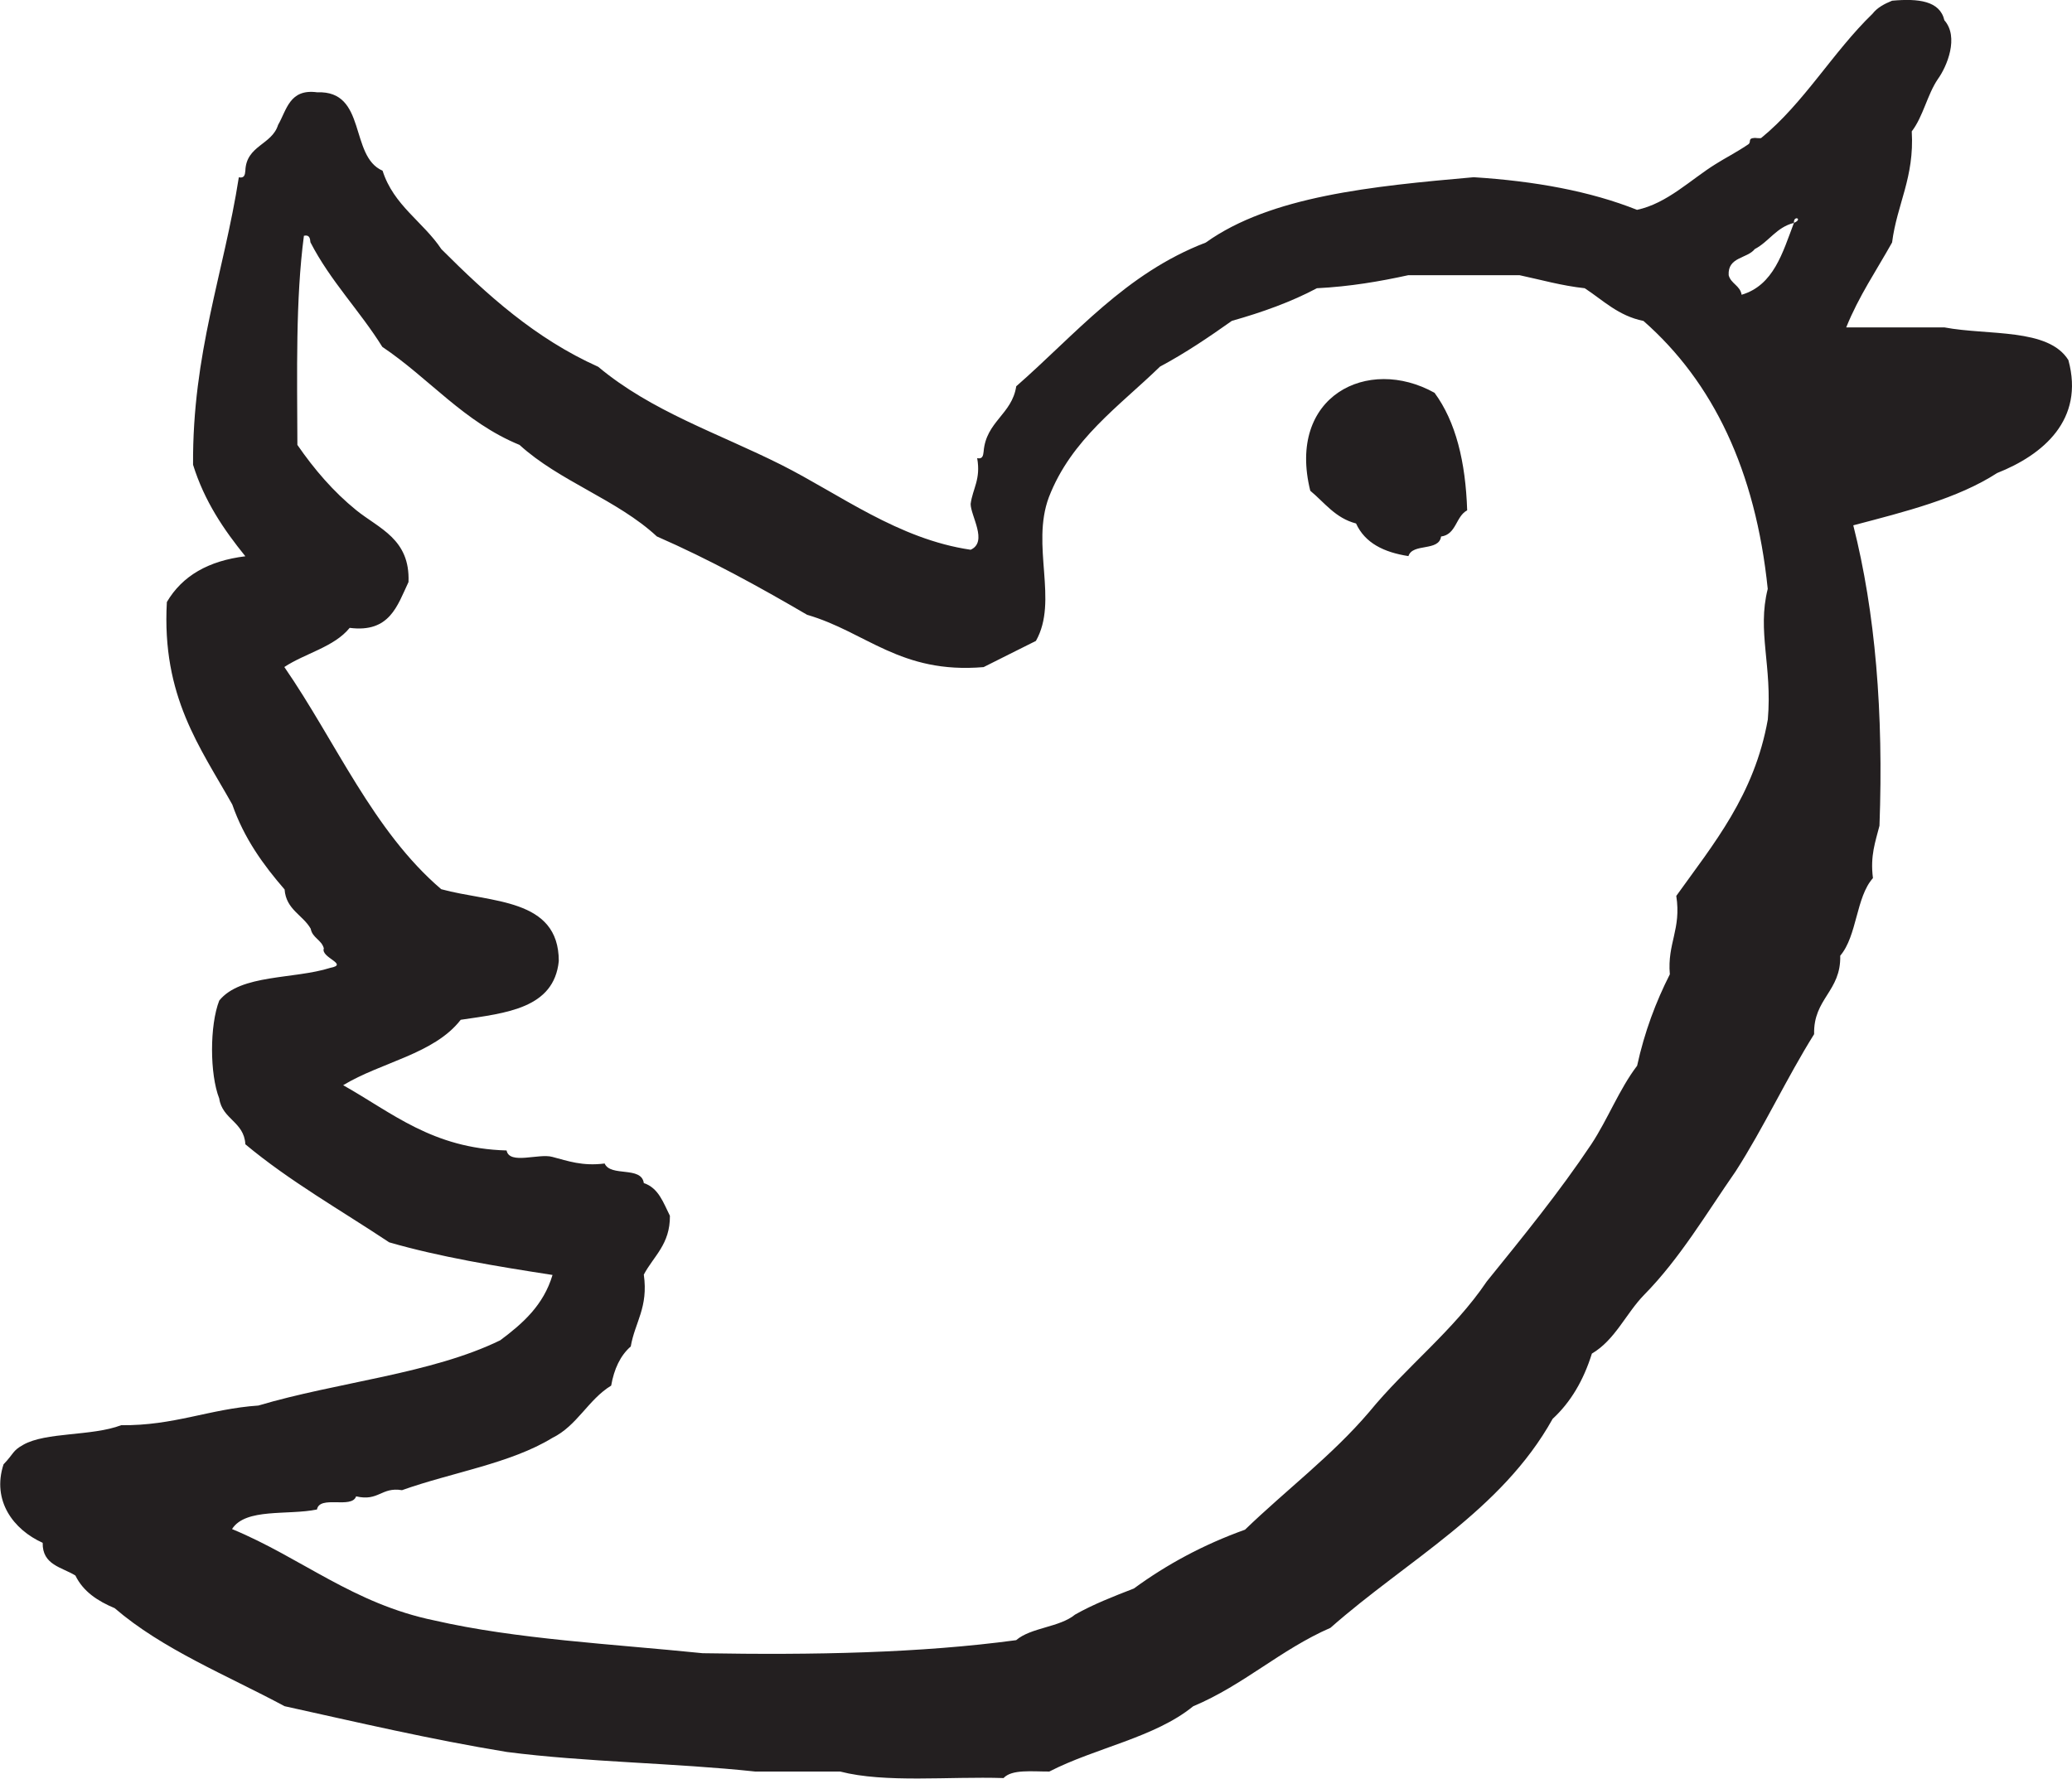
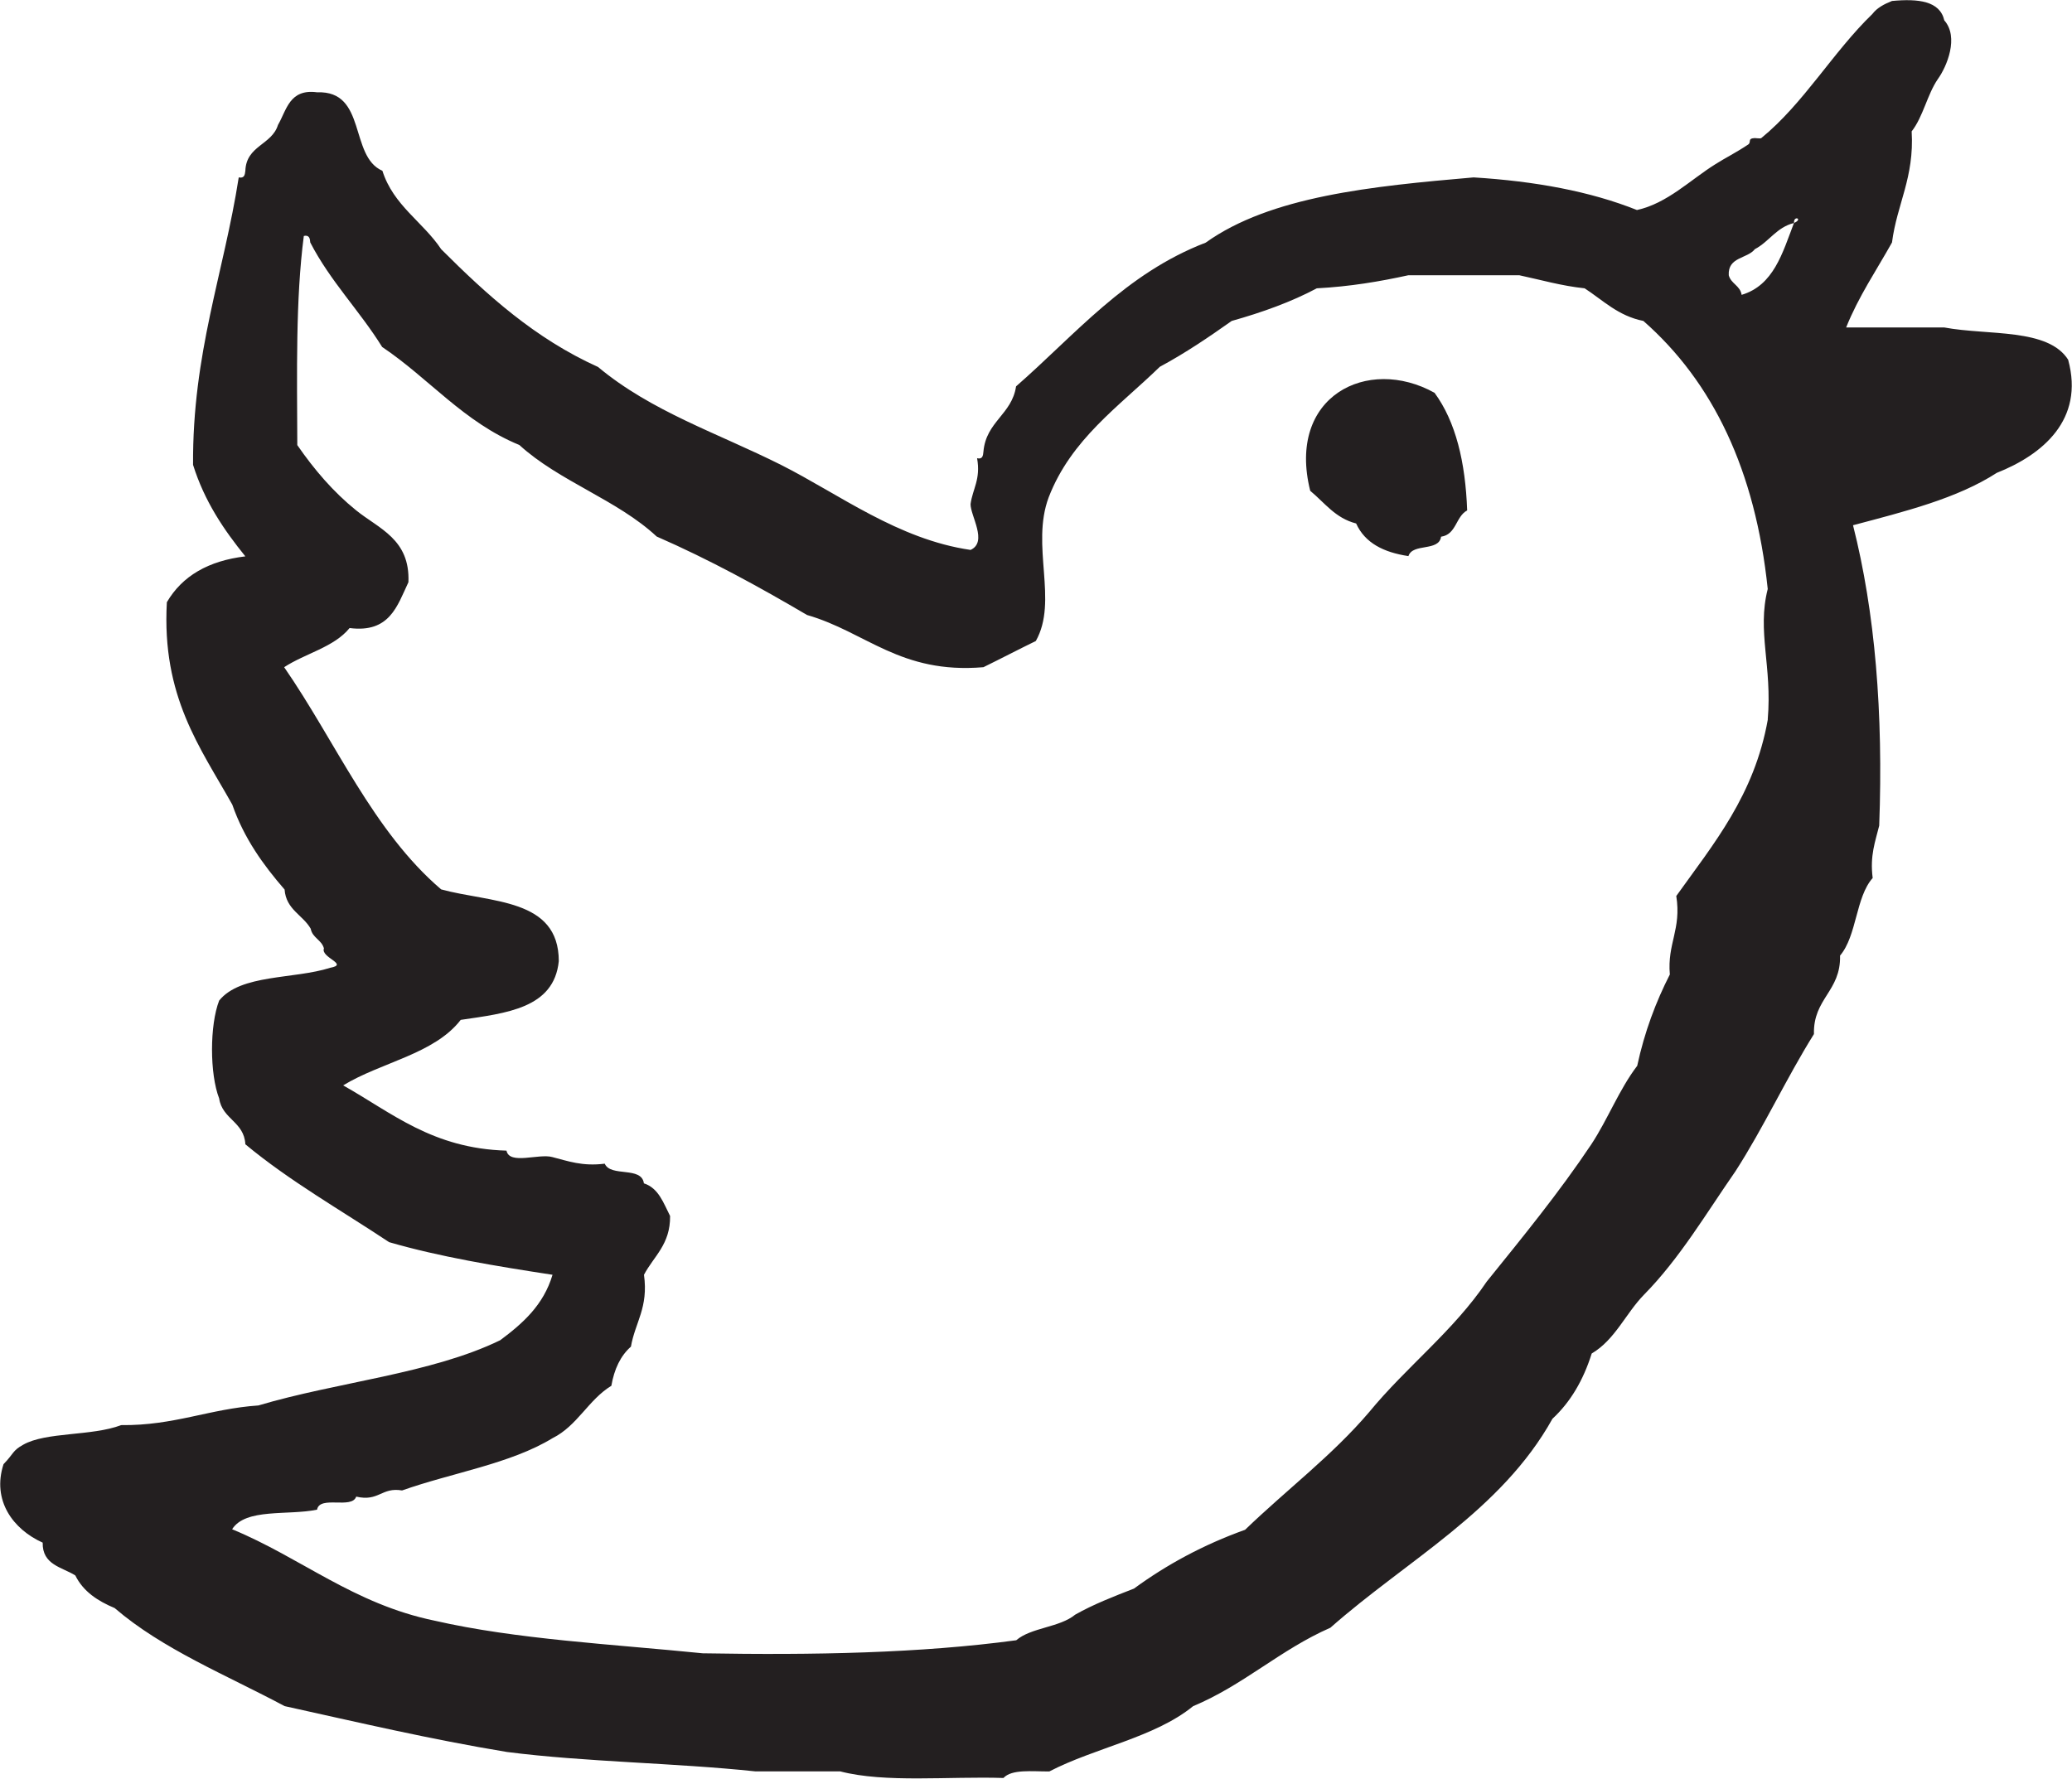
- <svg xmlns="http://www.w3.org/2000/svg" version="1.1" id="Layer_1" x="0px" y="0px" width="23.494px" height="20.168px" viewBox="52.253 53.771 23.494 20.168" enable-background="new 52.253 53.771 23.494 20.168" xml:space="preserve">
-   <g id="twitter">
-     <g>
-       <path fill="#231F20" d="M75.706,57.855c-0.227-0.366-0.909-0.277-1.407-0.371h-1.112c0.142-0.353,0.343-0.646,0.52-0.963 c0.056-0.438,0.254-0.734,0.223-1.26c0.129-0.167,0.176-0.417,0.296-0.593c0.104-0.144,0.242-0.477,0.074-0.667 c-0.051-0.221-0.295-0.249-0.593-0.222c-0.088,0.036-0.169,0.079-0.222,0.148c-0.448,0.433-0.778,1.014-1.261,1.408 c-0.009,0.008-0.062,0-0.074,0c-0.087,0.005-0.033,0.046-0.075,0.074c-0.146,0.098-0.257,0.152-0.369,0.223 c-0.284,0.176-0.547,0.445-0.891,0.519c-0.529-0.211-1.156-0.326-1.852-0.37c-1.157,0.102-2.303,0.215-3.038,0.741 c-0.911,0.35-1.477,1.042-2.149,1.63c-0.049,0.32-0.342,0.398-0.37,0.741c-0.005,0.045-0.012,0.088-0.073,0.074 c0.043,0.241-0.051,0.345-0.074,0.519c-0.001,0.133,0.199,0.431,0,0.52c-0.822-0.12-1.485-0.63-2.149-0.964 c-0.718-0.36-1.468-0.604-2.074-1.111c-0.716-0.322-1.26-0.816-1.778-1.334c-0.208-0.312-0.542-0.496-0.667-0.89 c-0.379-0.164-0.175-0.912-0.741-0.889c-0.315-0.043-0.345,0.199-0.444,0.37c-0.07,0.227-0.361,0.232-0.371,0.519 c-0.004,0.046-0.011,0.088-0.074,0.075c-0.17,1.089-0.527,1.992-0.519,3.26c0.129,0.415,0.35,0.738,0.593,1.038 c-0.418,0.051-0.716,0.222-0.89,0.519c-0.06,1.073,0.378,1.647,0.742,2.297c0.134,0.384,0.352,0.685,0.593,0.963 c0.017,0.229,0.206,0.288,0.296,0.445c0.019,0.105,0.123,0.125,0.149,0.223c-0.04,0.105,0.289,0.18,0.073,0.221 c-0.413,0.131-1.016,0.07-1.259,0.371c-0.109,0.279-0.109,0.833,0,1.111c0.034,0.237,0.282,0.262,0.296,0.519 c0.499,0.417,1.082,0.747,1.631,1.112c0.574,0.166,1.211,0.271,1.852,0.37c-0.102,0.343-0.338,0.551-0.593,0.741 c-0.78,0.381-1.849,0.474-2.742,0.74c-0.555,0.038-0.956,0.23-1.556,0.223c-0.333,0.127-0.854,0.075-1.112,0.223 c-0.122,0.068-0.102,0.096-0.222,0.221c-0.134,0.412,0.111,0.74,0.444,0.89c-0.005,0.253,0.219,0.276,0.371,0.371 c0.089,0.183,0.254,0.29,0.445,0.37c0.544,0.468,1.268,0.759,1.927,1.112c0.83,0.183,1.648,0.376,2.52,0.519 c0.896,0.116,1.901,0.124,2.816,0.222h0.963c0.511,0.132,1.23,0.054,1.853,0.074c0.095-0.102,0.322-0.073,0.519-0.074 c0.522-0.269,1.196-0.385,1.631-0.74c0.574-0.241,0.989-0.642,1.557-0.89c0.866-0.765,1.937-1.324,2.519-2.37 c0.205-0.189,0.351-0.438,0.445-0.74c0.265-0.156,0.385-0.454,0.593-0.667c0.404-0.41,0.706-0.924,1.037-1.40 c0.319-0.496,0.576-1.054,0.89-1.556c-0.01-0.405,0.306-0.484,0.296-0.89c0.193-0.226,0.177-0.662,0.371-0.88 c-0.033-0.255,0.029-0.415,0.074-0.594c0.047-1.281-0.047-2.422-0.297-3.407c0.588-0.155,1.181-0.302,1.631-0.593 C75.418,58.93,75.891,58.533,75.706,57.855z M72.298,61.931c-0.153,0.859-0.615,1.41-1.038,2.001 c0.059,0.379-0.104,0.538-0.073,0.889c-0.158,0.312-0.287,0.652-0.371,1.037c-0.203,0.267-0.332,0.606-0.519,0.89 c-0.366,0.548-0.777,1.051-1.186,1.557c-0.378,0.56-0.912,0.965-1.334,1.481c-0.42,0.493-0.942,0.885-1.407,1.334 c-0.474,0.17-0.89,0.396-1.26,0.667c-0.232,0.09-0.463,0.18-0.667,0.296c-0.177,0.146-0.499,0.145-0.668,0.29 c-1.086,0.147-2.3,0.17-3.555,0.148c-1.031-0.105-2.115-0.159-3.039-0.371c-0.922-0.189-1.511-0.712-2.297-1.037 c0.153-0.242,0.634-0.154,0.963-0.222c0.031-0.166,0.394-0.003,0.444-0.149c0.257,0.06,0.285-0.109,0.52-0.07 c0.563-0.201,1.23-0.302,1.705-0.593c0.282-0.138,0.406-0.434,0.667-0.593c0.033-0.189,0.104-0.341,0.222-0.444 c0.047-0.275,0.201-0.441,0.148-0.815c0.111-0.21,0.299-0.343,0.296-0.667c-0.074-0.147-0.128-0.316-0.296-0.371 c-0.026-0.196-0.377-0.067-0.444-0.222c-0.255,0.032-0.416-0.029-0.593-0.075c-0.154-0.043-0.487,0.092-0.519-0.073 c-0.842-0.023-1.3-0.43-1.853-0.74c0.431-0.262,1.032-0.353,1.333-0.742c0.516-0.076,1.058-0.129,1.112-0.666 c0-0.717-0.771-0.661-1.333-0.815c-0.773-0.66-1.194-1.672-1.779-2.52c0.238-0.157,0.564-0.226,0.741-0.444 c0.454,0.058,0.54-0.251,0.667-0.52c0.019-0.488-0.333-0.605-0.593-0.815c-0.259-0.21-0.475-0.462-0.667-0.74 c-0.003-0.818-0.021-1.652,0.074-2.372c0.063-0.014,0.07,0.029,0.074,0.074c0.227,0.441,0.559,0.775,0.815,1.186 c0.532,0.357,0.925,0.853,1.556,1.112c0.452,0.413,1.108,0.621,1.557,1.038c0.601,0.263,1.158,0.57,1.704,0.889 c0.669,0.194,1.056,0.673,2.001,0.593c0.198-0.098,0.394-0.199,0.593-0.297c0.258-0.456-0.059-1.079,0.147-1.63 c0.255-0.659,0.797-1.031,1.26-1.481c0.29-0.155,0.555-0.335,0.815-0.519c0.347-0.098,0.675-0.216,0.964-0.37 c0.376-0.019,0.713-0.077,1.037-0.148h1.26c0.244,0.052,0.475,0.119,0.74,0.148c0.209,0.137,0.38,0.313,0.666,0.371 c0.789,0.693,1.271,1.696,1.409,3.039C72.175,60.934,72.35,61.323,72.298,61.931z M72.594,56.299 c-0.129,0.34-0.23,0.707-0.593,0.815c-0.017-0.105-0.122-0.125-0.147-0.222c-0.012-0.209,0.209-0.186,0.296-0.296 C72.312,56.511,72.395,56.348,72.594,56.299C72.587,56.209,72.702,56.253,72.594,56.299z M67.11,59.337 c0.163,0.135,0.284,0.31,0.519,0.371c0.101,0.221,0.314,0.327,0.594,0.37c0.047-0.15,0.346-0.049,0.37-0.222 c0.174-0.023,0.166-0.229,0.296-0.297c-0.018-0.55-0.129-1.006-0.37-1.333C67.761,57.803,66.843,58.265,67.11,59.337z" />
-     </g>
-   </g>
+ <svg xmlns="http://www.w3.org/2000/svg" width="23.494" height="20.168" viewBox="52.253 53.771 23.494 20.168">
+   <path fill="#231F20" d="M75.706 57.855c-.227-.366-.91-.277-1.407-.37h-1.113c.142-.354.343-.647.52-.964.056-.437.254-.733.223-1.26.13-.166.176-.416.296-.592.104-.144.242-.477.074-.667-.05-.22-.295-.248-.593-.22-.088.035-.17.078-.222.147-.448.433-.778 1.014-1.26 1.408-.01.008-.063 0-.075 0-.087.005-.033.046-.075.074-.146.097-.257.15-.37.222-.283.176-.546.445-.89.52-.53-.212-1.156-.327-1.852-.37-1.157.1-2.303.214-3.038.74-.91.35-1.477 1.042-2.15 1.63-.048.32-.34.398-.37.74-.004.046-.01.09-.072.075.043.24-.05.345-.074.52-.002.132.198.43 0 .52-.823-.12-1.486-.63-2.15-.965-.718-.36-1.468-.604-2.074-1.11-.716-.323-1.26-.817-1.778-1.335-.208-.312-.542-.496-.667-.89-.378-.164-.174-.912-.74-.89-.315-.042-.345.2-.444.37-.07.228-.36.233-.37.52-.005.046-.012.088-.075.075-.17 1.09-.526 1.992-.518 3.26.13.415.35.738.593 1.038-.418.05-.716.222-.89.52-.06 1.072.378 1.646.742 2.296.134.384.352.685.593.963.017.228.206.287.296.444.02.105.123.125.15.223-.04.105.288.18.072.22-.413.132-1.016.07-1.26.372-.108.278-.108.832 0 1.11.035.237.283.262.297.52.5.416 1.082.746 1.63 1.11.575.167 1.212.272 1.853.37-.102.344-.338.552-.593.742-.78.38-1.85.474-2.742.74-.555.038-.956.23-1.556.223-.333.127-.854.075-1.112.223-.122.068-.102.096-.222.22-.134.413.11.74.444.89-.005.254.22.277.37.372.09.183.255.29.446.37.544.468 1.268.76 1.927 1.112.83.183 1.648.376 2.52.52.896.115 1.9.123 2.816.22h.963c.51.133 1.23.055 1.852.075.095-.102.322-.073.52-.074.52-.27 1.195-.385 1.63-.74.574-.24.99-.642 1.557-.89.865-.765 1.936-1.324 2.518-2.37.205-.19.35-.438.445-.74.265-.156.385-.454.593-.667.404-.41.706-.924 1.037-1.4.32-.496.576-1.054.89-1.556-.01-.405.306-.484.296-.89.192-.226.176-.662.37-.88-.033-.255.03-.415.074-.594.047-1.28-.047-2.422-.297-3.407.588-.156 1.18-.303 1.63-.594.52-.206.994-.603.81-1.28zm-3.408 4.076c-.153.86-.615 1.41-1.038 2.002.06.38-.104.538-.073.89-.158.31-.287.65-.37 1.036-.204.267-.333.606-.52.89-.366.548-.777 1.05-1.186 1.557-.377.56-.91.965-1.333 1.48-.42.494-.942.886-1.407 1.335-.474.17-.89.396-1.26.667-.232.09-.463.18-.667.296-.177.146-.5.145-.668.29-1.086.147-2.3.17-3.555.148-1.03-.104-2.115-.158-3.04-.37-.92-.19-1.51-.712-2.296-1.037.153-.242.634-.154.963-.222.03-.165.394-.002.444-.148.258.06.286-.11.52-.07.564-.2 1.23-.302 1.706-.593.282-.14.406-.435.667-.594.033-.19.104-.34.222-.444.047-.275.2-.44.148-.815.11-.21.3-.343.296-.667-.075-.147-.13-.316-.297-.37-.026-.197-.377-.068-.444-.223-.256.032-.417-.03-.594-.075-.154-.043-.487.092-.52-.073-.84-.024-1.3-.43-1.852-.74.43-.263 1.032-.354 1.333-.743.516-.076 1.058-.13 1.112-.666 0-.716-.772-.66-1.334-.814-.773-.66-1.194-1.672-1.78-2.52.24-.157.565-.226.742-.444.454.058.54-.25.667-.52.02-.488-.333-.605-.593-.815-.26-.21-.475-.462-.667-.74-.003-.818-.02-1.652.074-2.372.062-.014.07.03.073.074.227.44.56.774.815 1.185.532.357.925.853 1.556 1.112.452.413 1.108.62 1.557 1.038.602.263 1.16.57 1.705.89.67.193 1.056.672 2 .592.2-.098.395-.2.594-.297.257-.456-.06-1.08.146-1.63.255-.66.797-1.03 1.26-1.48.29-.156.555-.336.815-.52.348-.098.676-.216.965-.37.376-.02.713-.077 1.037-.148h1.26c.244.052.475.12.74.148.21.137.38.313.666.37.79.694 1.27 1.697 1.41 3.04-.123.484.052.873 0 1.48zm.296-5.63c-.13.34-.23.706-.593.814-.016-.105-.12-.125-.146-.222-.012-.21.21-.186.296-.296.162-.085.245-.248.444-.297-.007-.09.108-.047 0 0zm-5.484 3.037c.163.135.284.31.52.37.1.222.313.328.593.37.047-.15.346-.048.37-.22.174-.024.166-.23.296-.298-.02-.55-.13-1.007-.37-1.334-.76-.423-1.677.04-1.41 1.11z" />
</svg>
